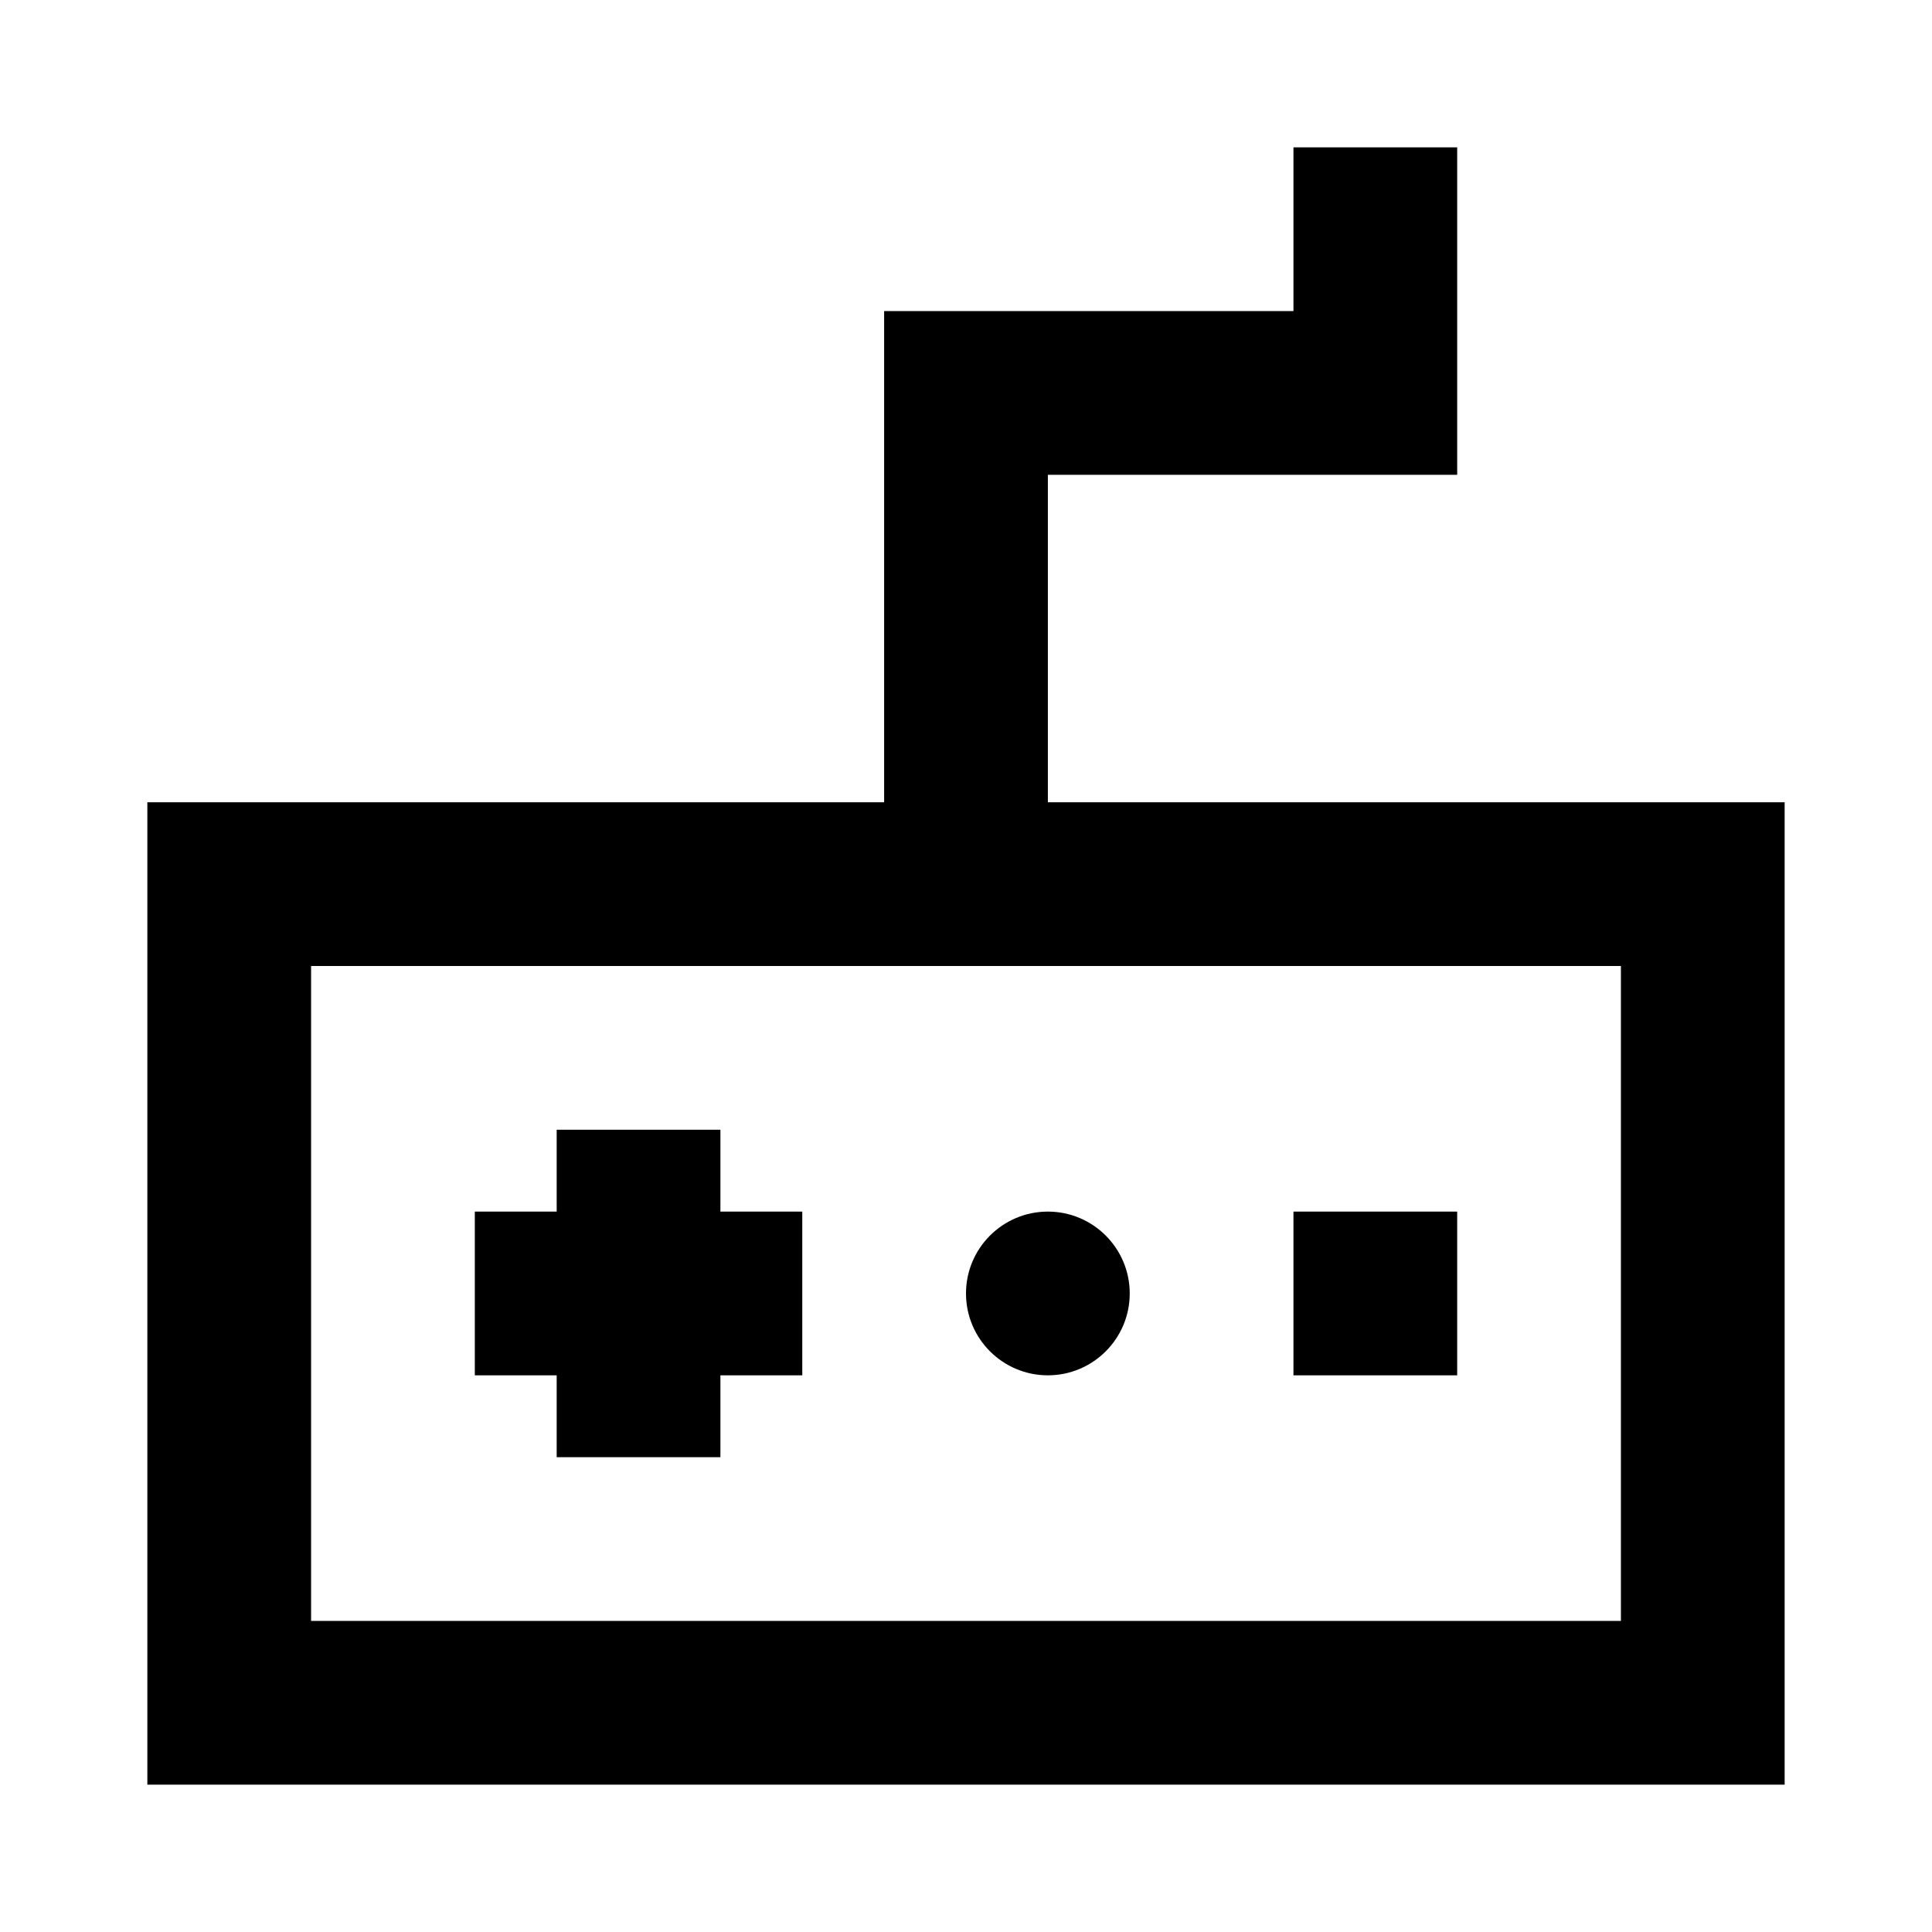
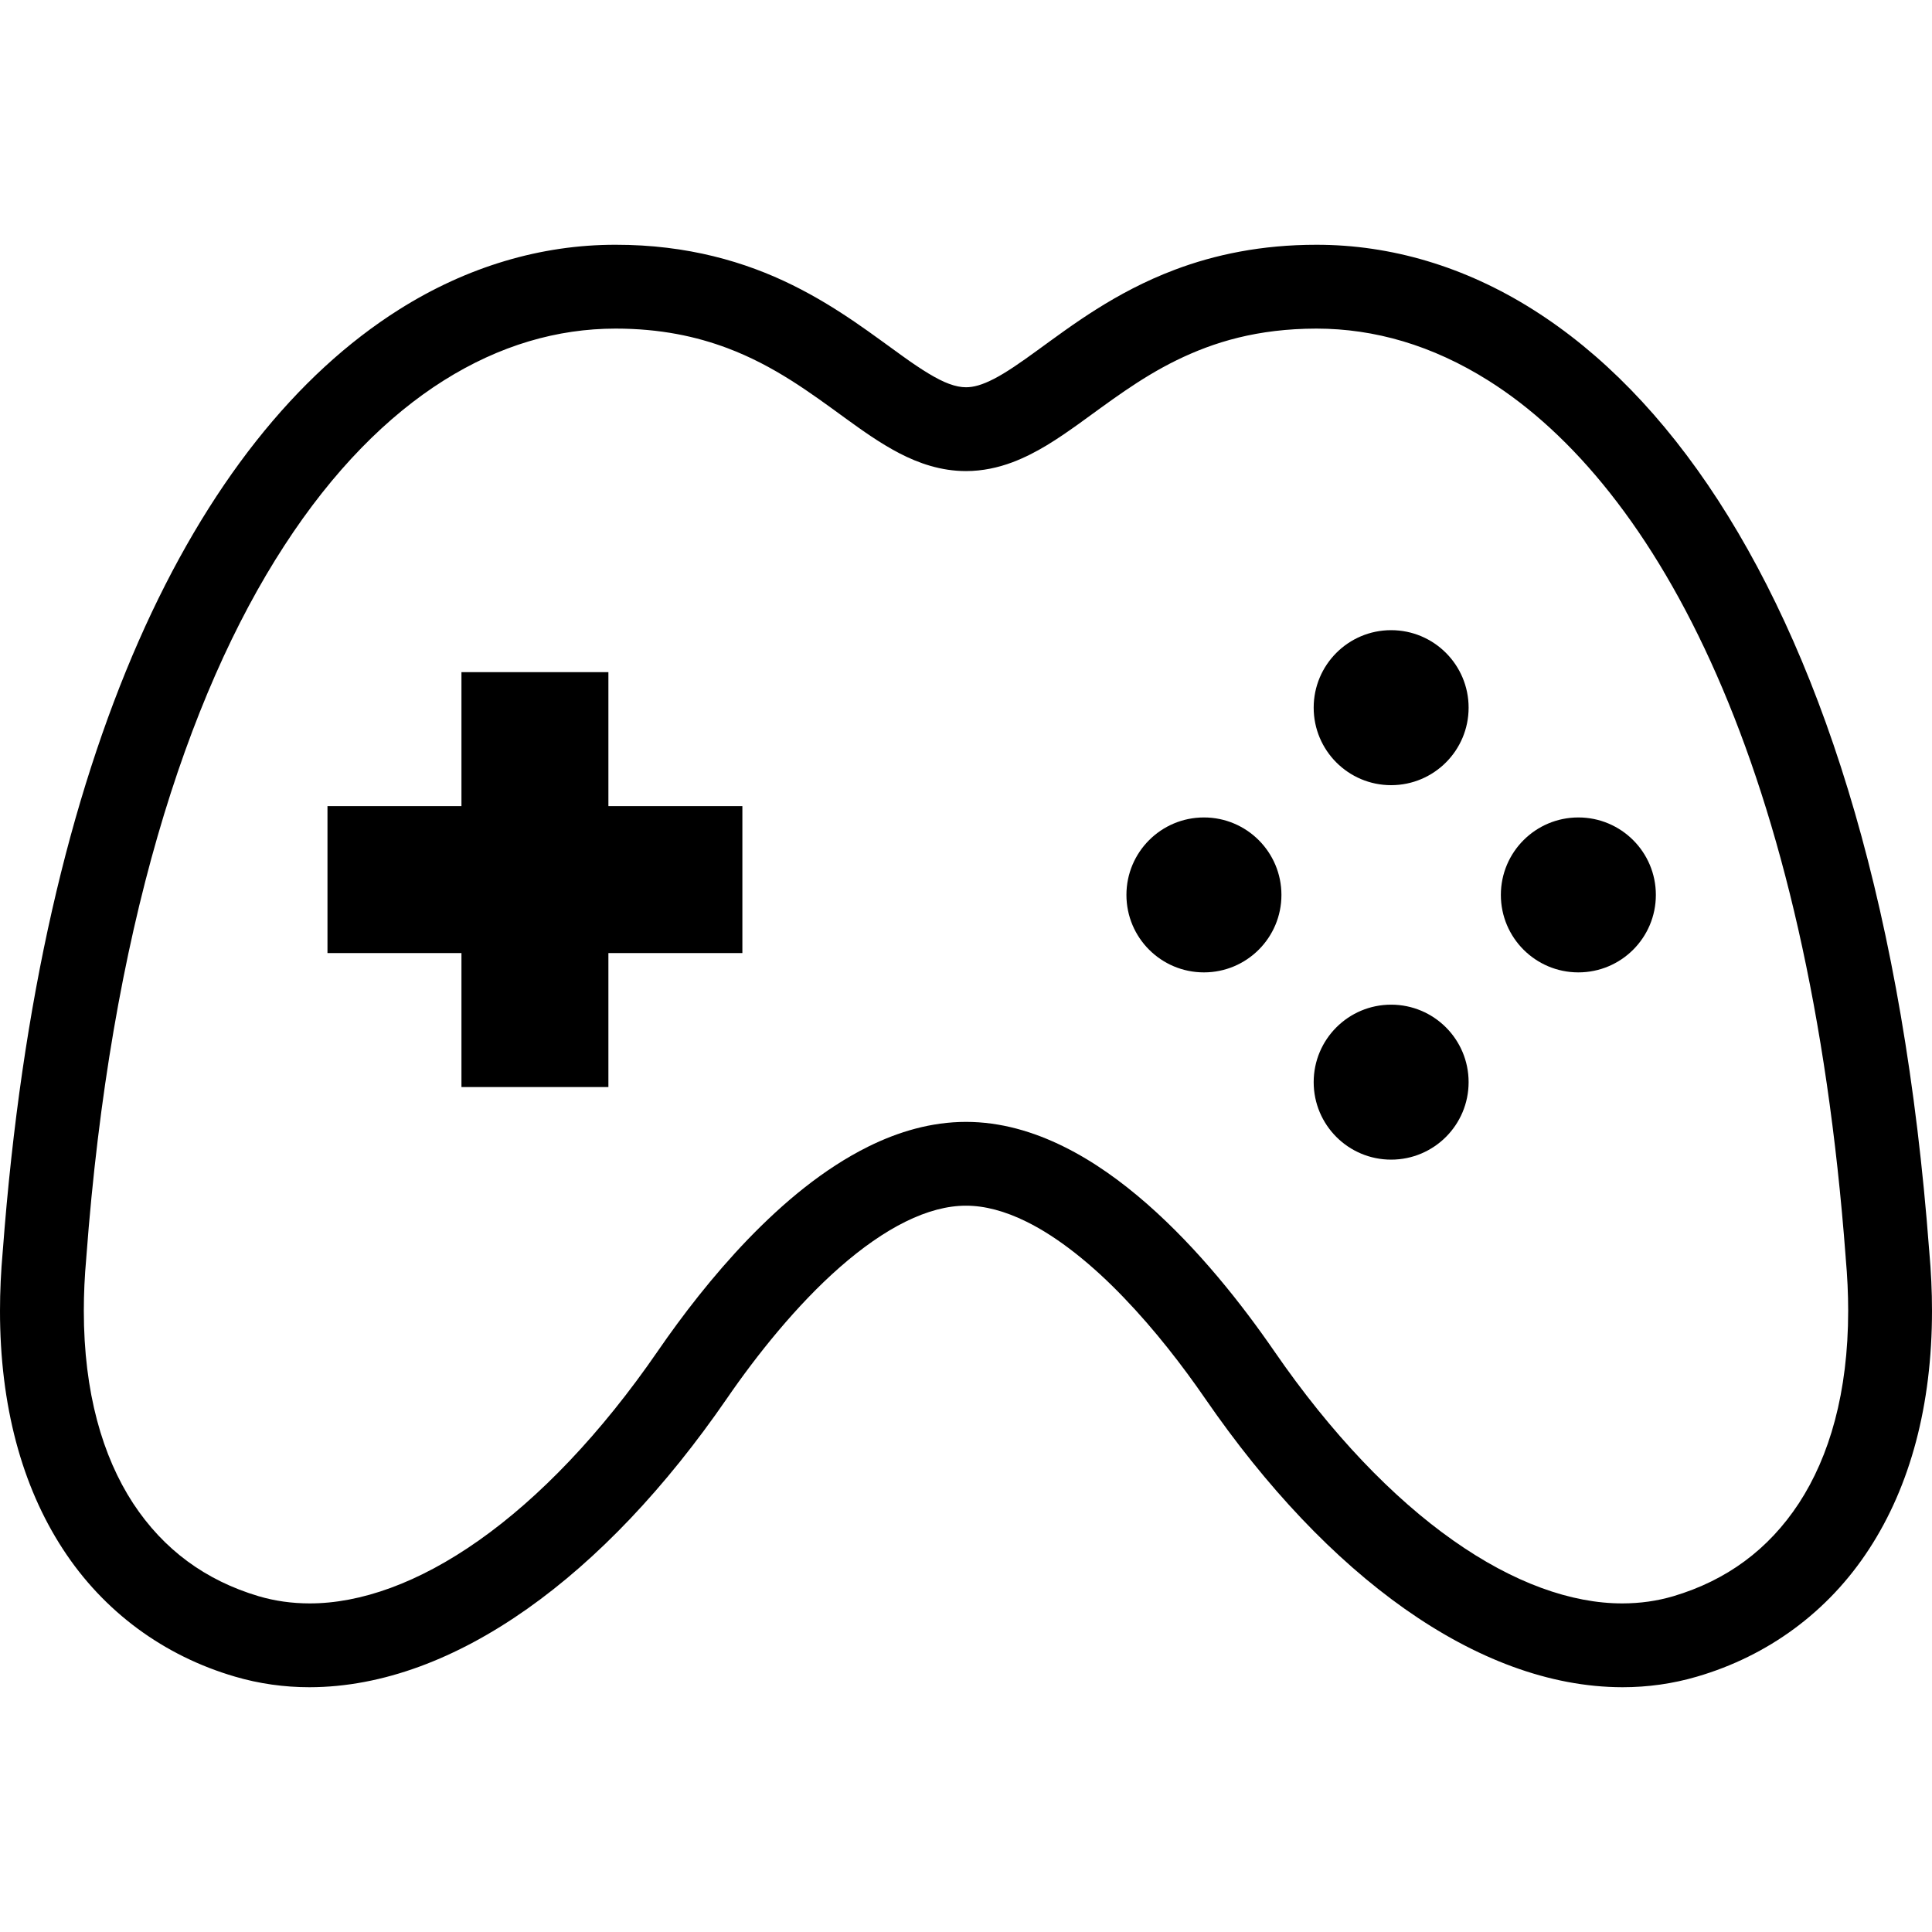
- <svg xmlns="http://www.w3.org/2000/svg" width="256px" height="256px" viewBox="-1.8 -1.8 23.60 23.60" version="1.1" fill="currentColor">
+ <svg xmlns="http://www.w3.org/2000/svg" height="256px" width="256px" version="1.1" id="_x32_" viewBox="0 0 512 512" xml:space="preserve" fill="currentColour">
  <g id="SVGRepo_bgCarrier" stroke-width="0" />
  <g id="SVGRepo_tracerCarrier" stroke-linecap="round" stroke-linejoin="round" />
  <g id="SVGRepo_iconCarrier">
-     <defs> </defs>
-     <g id="Page-1" stroke="none" stroke-width="1" fill="none" fill-rule="evenodd">
-       <g id="Dribbble-Light-Preview" transform="translate(-140, -4719)" fill="currentColor">
-         <g id="icons" transform="translate(56, 160)">
-           <path d="M86,4577 L102,4577 L102,4569 L86,4569 L86,4577 Z M104,4567 L104,4569 L104,4577 L104,4579 L102,4579 L86,4579 L84,4579 L84,4577 L84,4569 L84,4567 L86,4567 L93,4567 L93,4563 L93,4561 L98,4561 L98,4559 L100,4559 L100,4561 L100,4563 L95,4563 L95,4567 L102,4567 L104,4567 Z M98,4574 L100,4574 L100,4572 L98,4572 L98,4574 Z M95,4574 C95.552,4574 96,4573.552 96,4573 C96,4572.448 95.552,4572 95,4572 C94.448,4572 94,4572.448 94,4573 C94,4573.552 94.448,4574 95,4574 L95,4574 Z M88,4572 L89,4572 L89,4571 L91,4571 L91,4572 L92,4572 L92,4574 L91,4574 L91,4575 L89,4575 L89,4574 L88,4574 L88,4572 Z" id="game_controller-[#796]"> </path>
-         </g>
-       </g>
+     <style type="text/css"> .st0{fill:currentColor;} </style>
+     <g>
+       <path class="st0" d="M511.27,331.566L511.27,331.566c0-0.009,0-0.018,0-0.026c-0.008-0.052,0-0.087-0.008-0.14h-0.009 c-6.682-88.65-27.159-154.403-55.948-198.846c-14.412-22.221-30.968-39.115-49.041-50.507 c-18.048-11.401-37.649-17.198-57.388-17.18c-14.551-0.009-26.985,2.629-37.527,6.611c-15.836,5.97-27.358,14.795-36.364,21.319 c-4.495,3.28-8.373,5.961-11.549,7.592c-3.211,1.658-5.475,2.239-7.436,2.239c-1.328-0.009-2.725-0.251-4.521-0.92 c-3.115-1.137-7.288-3.732-12.278-7.332c-7.531-5.354-16.885-12.764-29.223-18.846c-12.339-6.092-27.766-10.69-46.855-10.664 c-19.739-0.018-39.34,5.787-57.388,17.18c-27.115,17.119-50.794,46.481-69.008,87.887C18.542,211.332,5.743,264.92,0.746,331.401 H0.738c-0.009,0.052,0,0.096-0.009,0.14c0,0.008,0,0.017,0,0.026l0,0C0.243,336.981,0,342.247,0,347.358 c-0.009,25.058,5.77,46.455,16.651,63.141c10.846,16.694,26.863,28.347,45.614,33.822c6.43,1.892,13.068,2.811,19.757,2.811 c19.445-0.026,39.046-7.618,57.692-20.764c18.681-13.189,36.598-32.052,52.91-55.731c7.845-11.427,18.5-24.798,29.987-34.854 c5.736-5.032,11.662-9.214,17.362-12.026c5.71-2.82,11.09-4.244,16.027-4.235c4.936-0.009,10.317,1.414,16.026,4.235 c8.555,4.199,17.588,11.558,25.787,20.112c8.226,8.538,15.67,18.196,21.562,26.76c16.312,23.688,34.23,42.55,52.902,55.739 c18.655,13.146,38.255,20.738,57.7,20.764c6.69,0,13.328-0.92,19.749-2.811c18.759-5.475,34.776-17.128,45.614-33.822 C506.221,393.813,512,372.416,512,347.358C512,342.256,511.757,336.981,511.27,331.566z M476.737,398.36 c-8.104,12.356-19.236,20.469-33.284,24.651c-4.33,1.275-8.807,1.9-13.475,1.908c-13.484,0.026-28.902-5.414-44.894-16.703 c-15.974-11.254-32.312-28.225-47.418-50.177c-8.564-12.417-20.044-27.012-33.64-38.95c-6.812-5.97-14.169-11.297-22.16-15.245 c-7.975-3.94-16.677-6.534-25.866-6.534c-9.189,0-17.892,2.594-25.866,6.534c-11.974,5.943-22.577,14.906-31.957,24.616 c-9.353,9.726-17.432,20.268-23.843,29.579c-15.106,21.952-31.454,38.923-47.419,50.177 c-15.991,11.288-31.418,16.729-44.894,16.703c-4.677-0.009-9.145-0.633-13.484-1.908c-14.04-4.182-25.172-12.295-33.284-24.651 c-8.06-12.364-13.04-29.293-13.04-51.002c0-4.451,0.208-9.111,0.65-13.961v-0.052l0.009-0.113 c6.429-86.17,26.446-148.582,52.451-188.59c12.989-20.026,27.41-34.447,42.256-43.801c14.872-9.353,30.126-13.744,45.544-13.761 c11.896,0.009,21.424,2.091,29.675,5.189c12.356,4.65,21.883,11.756,31.158,18.507c4.652,3.367,9.233,6.655,14.378,9.336 c5.111,2.655,11.028,4.729,17.666,4.729c4.399,0,8.556-0.928,12.286-2.325c6.56-2.482,12-6.213,17.422-10.065 c8.113-5.831,16.208-12.14,26.091-16.981c9.883-4.833,21.449-8.364,37.076-8.39c15.418,0.017,30.672,4.408,45.545,13.761 c22.264,14.005,43.6,39.532,60.511,78.03c16.92,38.464,29.354,89.735,34.195,154.36v0.052l0.009,0.113 c0.434,4.842,0.652,9.502,0.652,13.961C489.778,369.067,484.806,386.004,476.737,398.36z" />
+       <polygon class="st0" points="161.232,178.126 122.29,178.126 122.29,213.631 86.785,213.631 86.785,252.573 122.29,252.573 122.29,288.079 161.232,288.079 161.232,252.573 196.737,252.573 196.737,213.631 161.232,213.631 " />
+       <path class="st0" d="M368.659,167.002c-11.331,0-20.52,9.189-20.52,20.538c0,11.341,9.189,20.538,20.52,20.538 c11.35,0,20.538-9.197,20.538-20.538C389.197,176.191,380.008,167.002,368.659,167.002z" />
+       <path class="st0" d="M368.659,266.247c-11.331,0-20.52,9.189-20.52,20.53c0,11.349,9.189,20.538,20.52,20.538 c11.35,0,20.538-9.189,20.538-20.538C389.197,275.436,380.008,266.247,368.659,266.247z" />
+       <path class="st0" d="M418.282,216.633c-11.341,0-20.538,9.189-20.538,20.53c0,11.349,9.197,20.529,20.538,20.529 c11.35,0,20.538-9.18,20.538-20.529C438.82,225.822,429.631,216.633,418.282,216.633z" />
+       <path class="st0" d="M319.054,216.633c-11.349,0-20.538,9.189-20.538,20.53c0,11.349,9.189,20.529,20.538,20.529 c11.341,0,20.539-9.18,20.539-20.529C339.592,225.822,330.394,216.633,319.054,216.633z" />
    </g>
  </g>
</svg>
